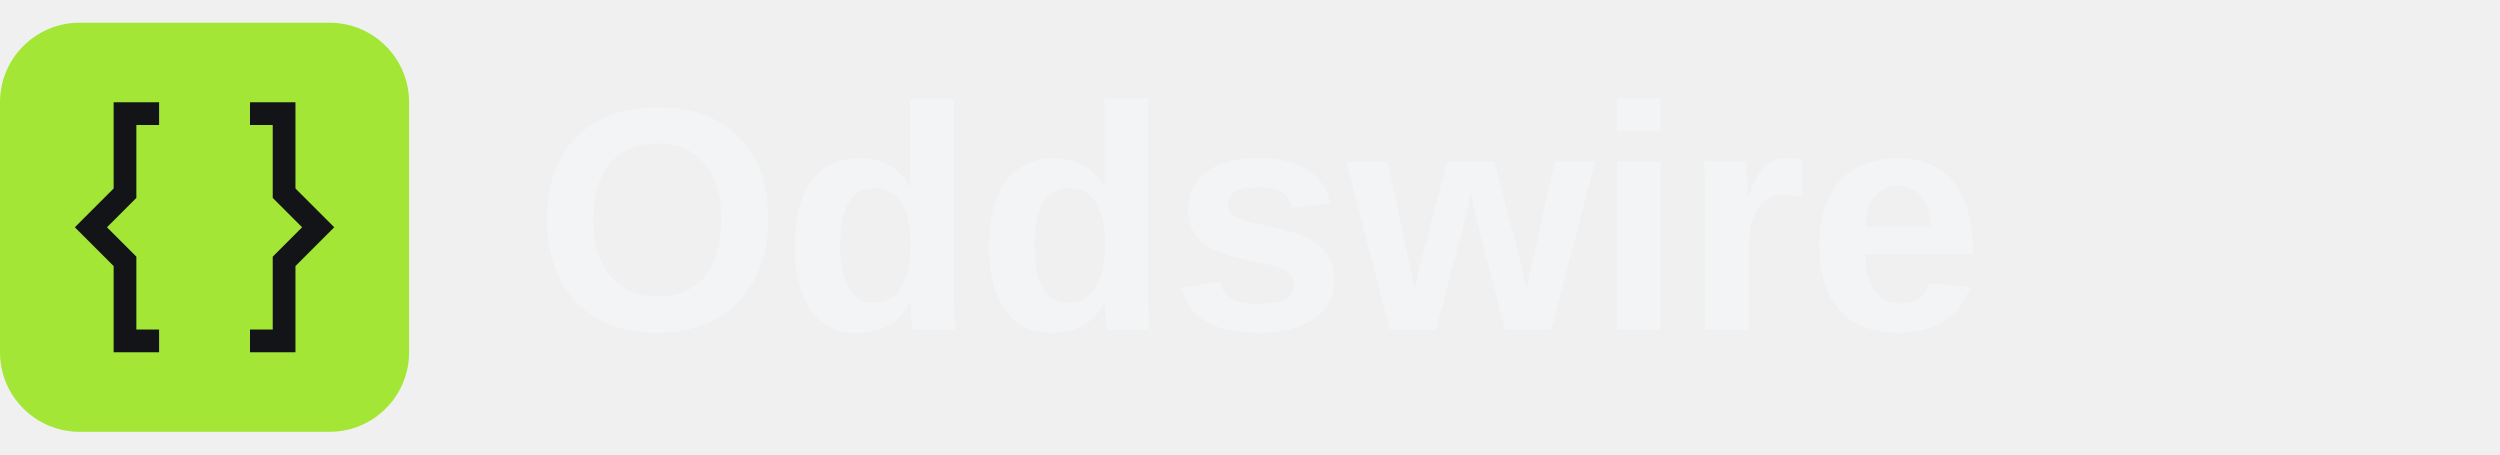
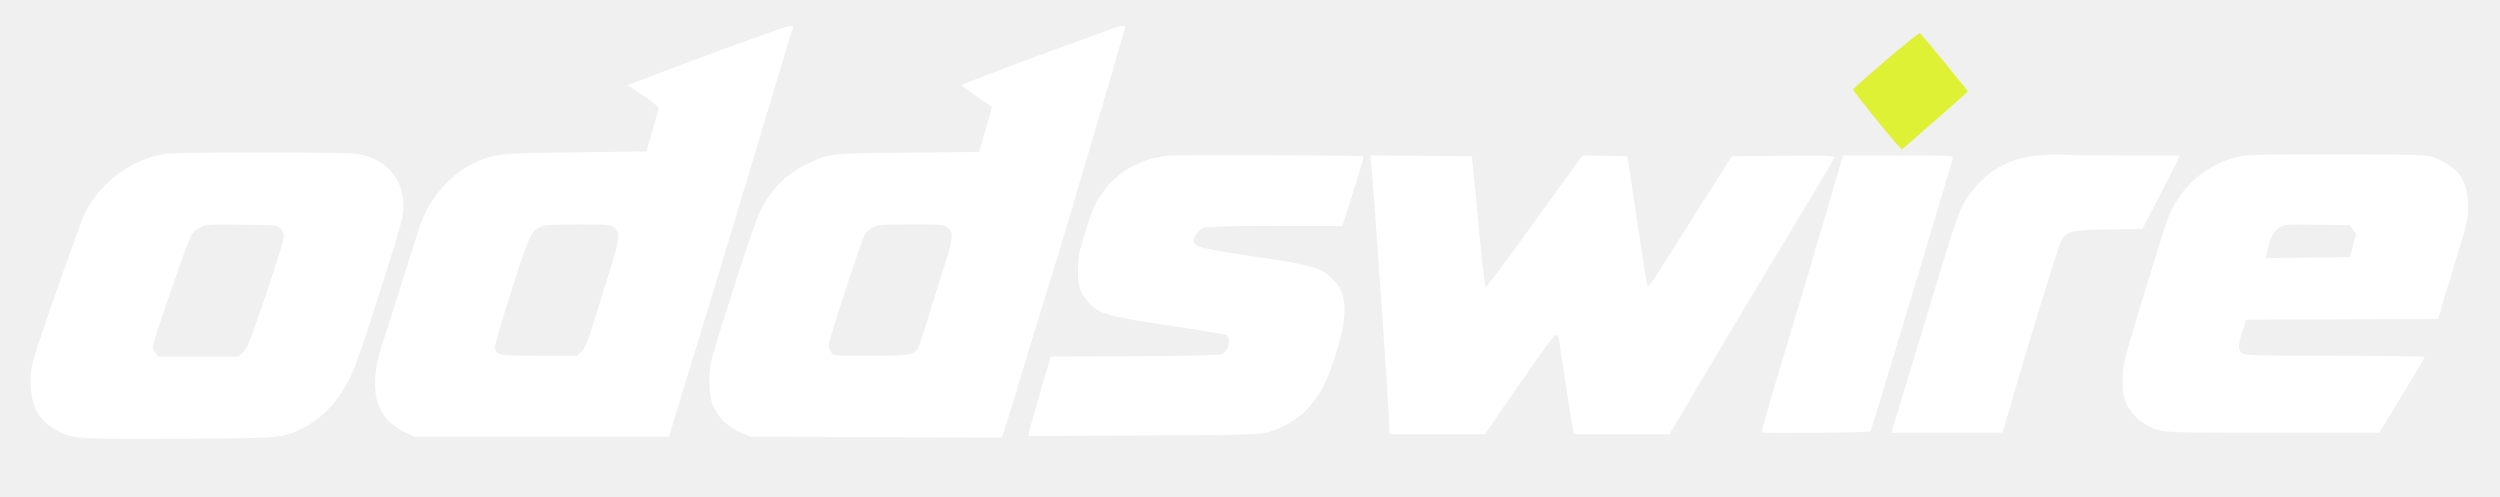
- <svg xmlns="http://www.w3.org/2000/svg" width="220" height="40" viewBox="0 0 220 40" role="img" aria-label="Oddswire">
-   <rect width="36" height="36" y="2" rx="7" fill="#a3e635" />
-   <path d="M14 10h-3v7l-3 3 3 3v7h3m8-20h3v7l3 3-3 3v7h-3" fill="none" stroke="#121417" stroke-width="2" />
-   <text x="47" y="29" font-family="Arial,sans-serif" font-size="28" font-weight="700" fill="#f3f4f6">Oddswire</text>
+ <svg xmlns="http://www.w3.org/2000/svg" viewBox="0 0 1560 310" width="1560" height="310" role="img" aria-label="Oddswire">
+   <path fill-rule="evenodd" fill="#ffffff" d="M 478 21.096 C 470.575 23.830, 459.325 27.894, 453 30.128 C 446.675 32.362, 431.600 37.944, 419.500 42.532 C 407.400 47.120, 396.195 51.367, 394.600 51.969 L 391.699 53.065 401.350 59.627 C 406.657 63.236, 410.993 66.709, 410.984 67.344 C 410.975 67.980, 409.242 74.350, 407.133 81.500 L 403.297 94.500 358.399 95.062 C 308.878 95.682, 308.518 95.724, 294.500 102.473 C 280.994 108.976, 268.016 123.989, 262.613 139.361 C 261.233 143.287, 256.227 158.875, 251.489 174 C 246.750 189.125, 241.016 207.125, 238.745 214 C 229.487 242.031, 233.785 260.353, 251.685 269.166 L 258.456 272.500 337.958 272.500 L 417.460 272.500 420.599 262 C 422.325 256.225, 427.891 238, 432.968 221.500 C 438.044 205, 443.438 187.450, 444.954 182.500 C 447.780 173.274, 480.047 66.015, 489.176 35.500 C 491.974 26.150, 494.476 17.938, 494.738 17.250 C 495.549 15.120, 492.048 15.924, 478 21.096 M 695 17.575 C 693.075 18.335, 683.400 21.848, 673.500 25.383 C 653.878 32.390, 609.803 48.850, 603.673 51.461 L 599.846 53.091 602.173 54.848 C 603.453 55.814, 607.650 58.794, 611.500 61.469 C 615.350 64.144, 618.644 66.440, 618.821 66.571 C 618.997 66.701, 618.176 70.114, 616.996 74.154 C 615.816 78.194, 613.976 84.501, 612.907 88.170 L 610.963 94.839 566.232 95.263 C 517.640 95.724, 517.586 95.730, 504.698 101.761 C 490.796 108.266, 481.141 117.923, 473.966 132.500 C 470.812 138.907, 453.543 191.760, 444.233 223.500 C 442.042 230.971, 442.139 245.308, 444.427 251.968 C 446.954 259.325, 454.469 266.850, 462.531 270.096 L 468.500 272.500 546.758 272.779 L 625.016 273.058 625.946 270.779 C 626.457 269.526, 631.217 254.100, 636.523 236.500 C 641.830 218.900, 647.669 199.775, 649.499 194 C 654.289 178.888, 658.701 164.358, 668.477 131.500 C 682.900 83.023, 686.647 70.308, 692.498 50 C 695.588 39.275, 698.990 27.640, 700.058 24.145 C 701.126 20.649, 702 17.387, 702 16.895 C 702 15.658, 699.160 15.934, 695 17.575 M 102.763 96.033 C 81.638 99.590, 62.777 113.632, 52.934 133.132 C 49.711 139.515, 22.634 216.954, 20.287 226.500 C 19.344 230.331, 18.954 235.602, 19.205 241.081 C 19.846 255.009, 25.133 263.487, 36.898 269.448 C 45.555 273.835, 50.689 274.127, 113 273.767 C 177.643 273.394, 176.492 273.500, 189.850 266.722 C 202.885 260.108, 214.760 245.990, 221.136 229.525 C 227.648 212.707, 250.098 142.172, 251.150 135.225 C 254.248 114.754, 243.687 99.769, 223.566 96.086 C 216.636 94.817, 110.259 94.771, 102.763 96.033 M 728.461 97.113 C 712.006 99.128, 698.303 106.606, 689.269 118.500 C 683.599 125.966, 681.762 130.051, 676.697 146.456 C 673.403 157.126, 672.655 161.047, 672.589 168 C 672.492 178.277, 673.978 182.936, 679.135 188.530 C 686.031 196.012, 690.598 197.341, 729.015 203.046 C 747.939 205.856, 764.227 208.586, 765.211 209.113 C 768.517 210.882, 766.807 218.718, 762.640 220.900 C 761.157 221.677, 744.402 222.094, 708.090 222.260 L 655.680 222.500 649.349 244 C 645.868 255.825, 642.736 266.985, 642.389 268.799 L 641.759 272.098 713.629 271.740 C 778.936 271.415, 786.044 271.220, 791.457 269.606 C 803.811 265.922, 813.709 259.068, 820.578 249.443 C 826.397 241.289, 829.319 234.711, 834.222 218.735 C 841.286 195.717, 840.568 182.885, 831.733 174.243 C 824.184 166.858, 820.078 165.673, 782.553 160.044 C 748.441 154.928, 745 154.035, 745 150.295 C 745 147.289, 748.080 143.168, 751.119 142.108 C 753.249 141.366, 768.048 141, 795.961 141 L 837.623 141 844.486 119.508 C 848.261 107.687, 851.147 97.814, 850.901 97.567 C 850.193 96.860, 734.046 96.429, 728.461 97.113 M 1272 96.975 C 1252.548 98.576, 1237.380 107.926, 1226.539 125 C 1222.832 130.837, 1219.194 141.035, 1210.521 169.909 C 1199.938 205.139, 1182.195 263.668, 1181.012 267.250 L 1180.104 270 1214.866 270 L 1249.627 270 1252.422 260.250 C 1263.801 220.553, 1284.569 152.909, 1286.201 150.226 C 1289.954 144.057, 1292.134 143.536, 1315.657 143.180 L 1336.814 142.860 1347.377 122.574 C 1353.187 111.416, 1358.392 101.098, 1358.945 99.644 L 1359.950 97 1326.622 97 C 1308.291 97, 1290.640 96.819, 1287.397 96.597 C 1284.154 96.375, 1277.225 96.545, 1272 96.975 M 1400.757 97.006 C 1377.338 101.084, 1359.737 116.241, 1351.634 139.308 C 1350.245 143.263, 1343.588 164.725, 1336.842 187 C 1324.862 226.556, 1324.576 227.721, 1324.573 237 C 1324.570 244.814, 1324.987 247.437, 1326.921 251.779 C 1330.238 259.230, 1337.426 265.433, 1345.702 267.990 C 1351.944 269.918, 1354.922 270, 1418.460 270 L 1484.709 270 1492.087 257.750 C 1496.145 251.012, 1502.511 240.559, 1506.233 234.519 C 1509.955 228.479, 1513 223.192, 1513 222.769 C 1513 222.346, 1487.900 222, 1457.223 222 C 1408.358 222, 1401.170 221.807, 1399.223 220.443 C 1396.354 218.434, 1396.381 215.224, 1399.343 206.445 L 1401.686 199.500 1461.588 199.273 L 1521.490 199.046 1522.325 195.773 C 1522.784 193.973, 1526.116 182.825, 1529.731 171 C 1539.935 137.615, 1540.070 137.066, 1540.058 129 C 1540.036 113.072, 1534.433 104.660, 1519.878 98.705 C 1514.582 96.538, 1513.670 96.502, 1460 96.343 C 1430.025 96.254, 1403.366 96.552, 1400.757 97.006 M 855.490 100.736 C 856.675 109.332, 867.016 259.339, 867.005 267.750 L 867 271 896.789 271 L 926.579 271 934.948 258.750 C 939.551 252.012, 949.623 237.542, 957.329 226.594 C 972.943 204.411, 971.933 204.873, 973.914 219 C 975.422 229.757, 980.860 264.602, 981.601 268.250 L 982.159 271 1011.948 271 L 1041.736 271 1063.204 234.750 C 1075.012 214.813, 1098.006 176.413, 1114.303 149.418 C 1130.600 122.422, 1144.225 99.578, 1144.579 98.654 C 1145.177 97.096, 1142.843 96.992, 1112.988 97.236 L 1080.752 97.500 1069.844 114.500 C 1063.845 123.850, 1052.101 142.451, 1043.747 155.836 C 1030.727 176.696, 1028.454 179.839, 1027.835 177.836 C 1027.437 176.551, 1025.496 164.475, 1023.521 151 C 1021.547 137.525, 1018.913 119.975, 1017.668 112 L 1015.406 97.500 1001.453 97.224 L 987.500 96.948 977.162 111.224 C 971.477 119.076, 957.977 137.725, 947.163 152.666 C 936.348 167.607, 927.238 179.532, 926.919 179.166 C 926.360 178.526, 925.166 167.247, 920.603 119.500 L 918.500 97.500 886.736 97.236 L 854.972 96.972 855.490 100.736 M 1147.629 105.250 C 1146.258 109.787, 1143.336 119.800, 1141.135 127.500 C 1136.813 142.623, 1125.215 181.580, 1109.030 235.338 C 1103.427 253.949, 1099.091 269.425, 1099.396 269.729 C 1100.203 270.537, 1166.391 270.013, 1167.098 269.193 C 1167.426 268.812, 1172.484 252.525, 1178.338 233 C 1184.191 213.475, 1192.316 186.475, 1196.394 173 C 1200.471 159.525, 1207.011 137.700, 1210.927 124.500 C 1214.843 111.300, 1218.291 99.713, 1218.591 98.750 C 1219.102 97.107, 1217.032 97, 1184.628 97 L 1150.121 97 1147.629 105.250 M 125.032 141.819 C 123.125 142.855, 120.727 144.825, 119.703 146.196 C 118.679 147.567, 113.327 161.921, 107.810 178.094 C 93.553 219.885, 94.393 216.710, 96.750 219.865 L 98.719 222.500 123.842 222.500 L 148.964 222.500 151.949 219.500 C 154.398 217.039, 156.928 210.582, 166.040 183.541 C 172.148 165.414, 177.182 149.295, 177.227 147.723 C 177.275 146.034, 176.416 143.971, 175.128 142.682 C 173.037 140.589, 172.041 140.488, 150.724 140.217 C 130.529 139.961, 128.183 140.107, 125.032 141.819 M 337.500 141.412 C 331.372 144.135, 330.240 146.577, 319.427 180.418 C 313.692 198.368, 309 214.322, 309 215.872 C 309 221.721, 310.247 222, 336.406 222 L 360.154 222 362.980 219.173 C 364.980 217.174, 366.735 213.297, 368.978 205.923 C 370.722 200.191, 375.266 185.590, 379.075 173.477 C 386.835 148.799, 387.328 145.190, 383.365 142.073 C 380.894 140.128, 379.483 140.002, 360.615 140.039 C 346.092 140.067, 339.666 140.449, 337.500 141.412 M 545.071 141.752 C 543.185 142.713, 540.815 144.630, 539.804 146.011 C 537.892 148.624, 517 212.482, 517 215.714 C 517 216.727, 517.701 218.555, 518.557 219.777 C 520.089 221.965, 520.480 222, 543.106 222 C 567.660 222, 570.593 221.498, 573.070 216.870 C 573.691 215.709, 575.970 208.851, 578.135 201.630 C 580.299 194.408, 584.755 180.109, 588.035 169.853 C 594.824 148.629, 595.244 145.124, 591.365 142.073 C 588.898 140.132, 587.452 140, 568.615 140.002 C 551.441 140.003, 547.999 140.259, 545.071 141.752 M 1421.927 142.254 C 1418.550 144.513, 1416.385 149.054, 1414.529 157.767 L 1413.834 161.034 1440.101 160.767 L 1466.367 160.500 1468.346 153.206 L 1470.325 145.912 1468.305 143.206 L 1466.286 140.500 1445.820 140.230 C 1425.921 139.968, 1425.260 140.024, 1421.927 142.254" />
+   <path fill-rule="evenodd" fill="#def135" d="M 1176.929 37.507 C 1165.693 47.159, 1156.385 55.387, 1156.245 55.792 C 1156 56.500, 1179.756 86.013, 1184.484 90.873 L 1186.792 93.247 1207.324 75.373 C 1218.616 65.543, 1227.882 57.275, 1227.915 57 C 1227.964 56.586, 1200.531 23.199, 1198.113 20.729 C 1197.698 20.305, 1188.165 27.855, 1176.929 37.507" />
</svg>
